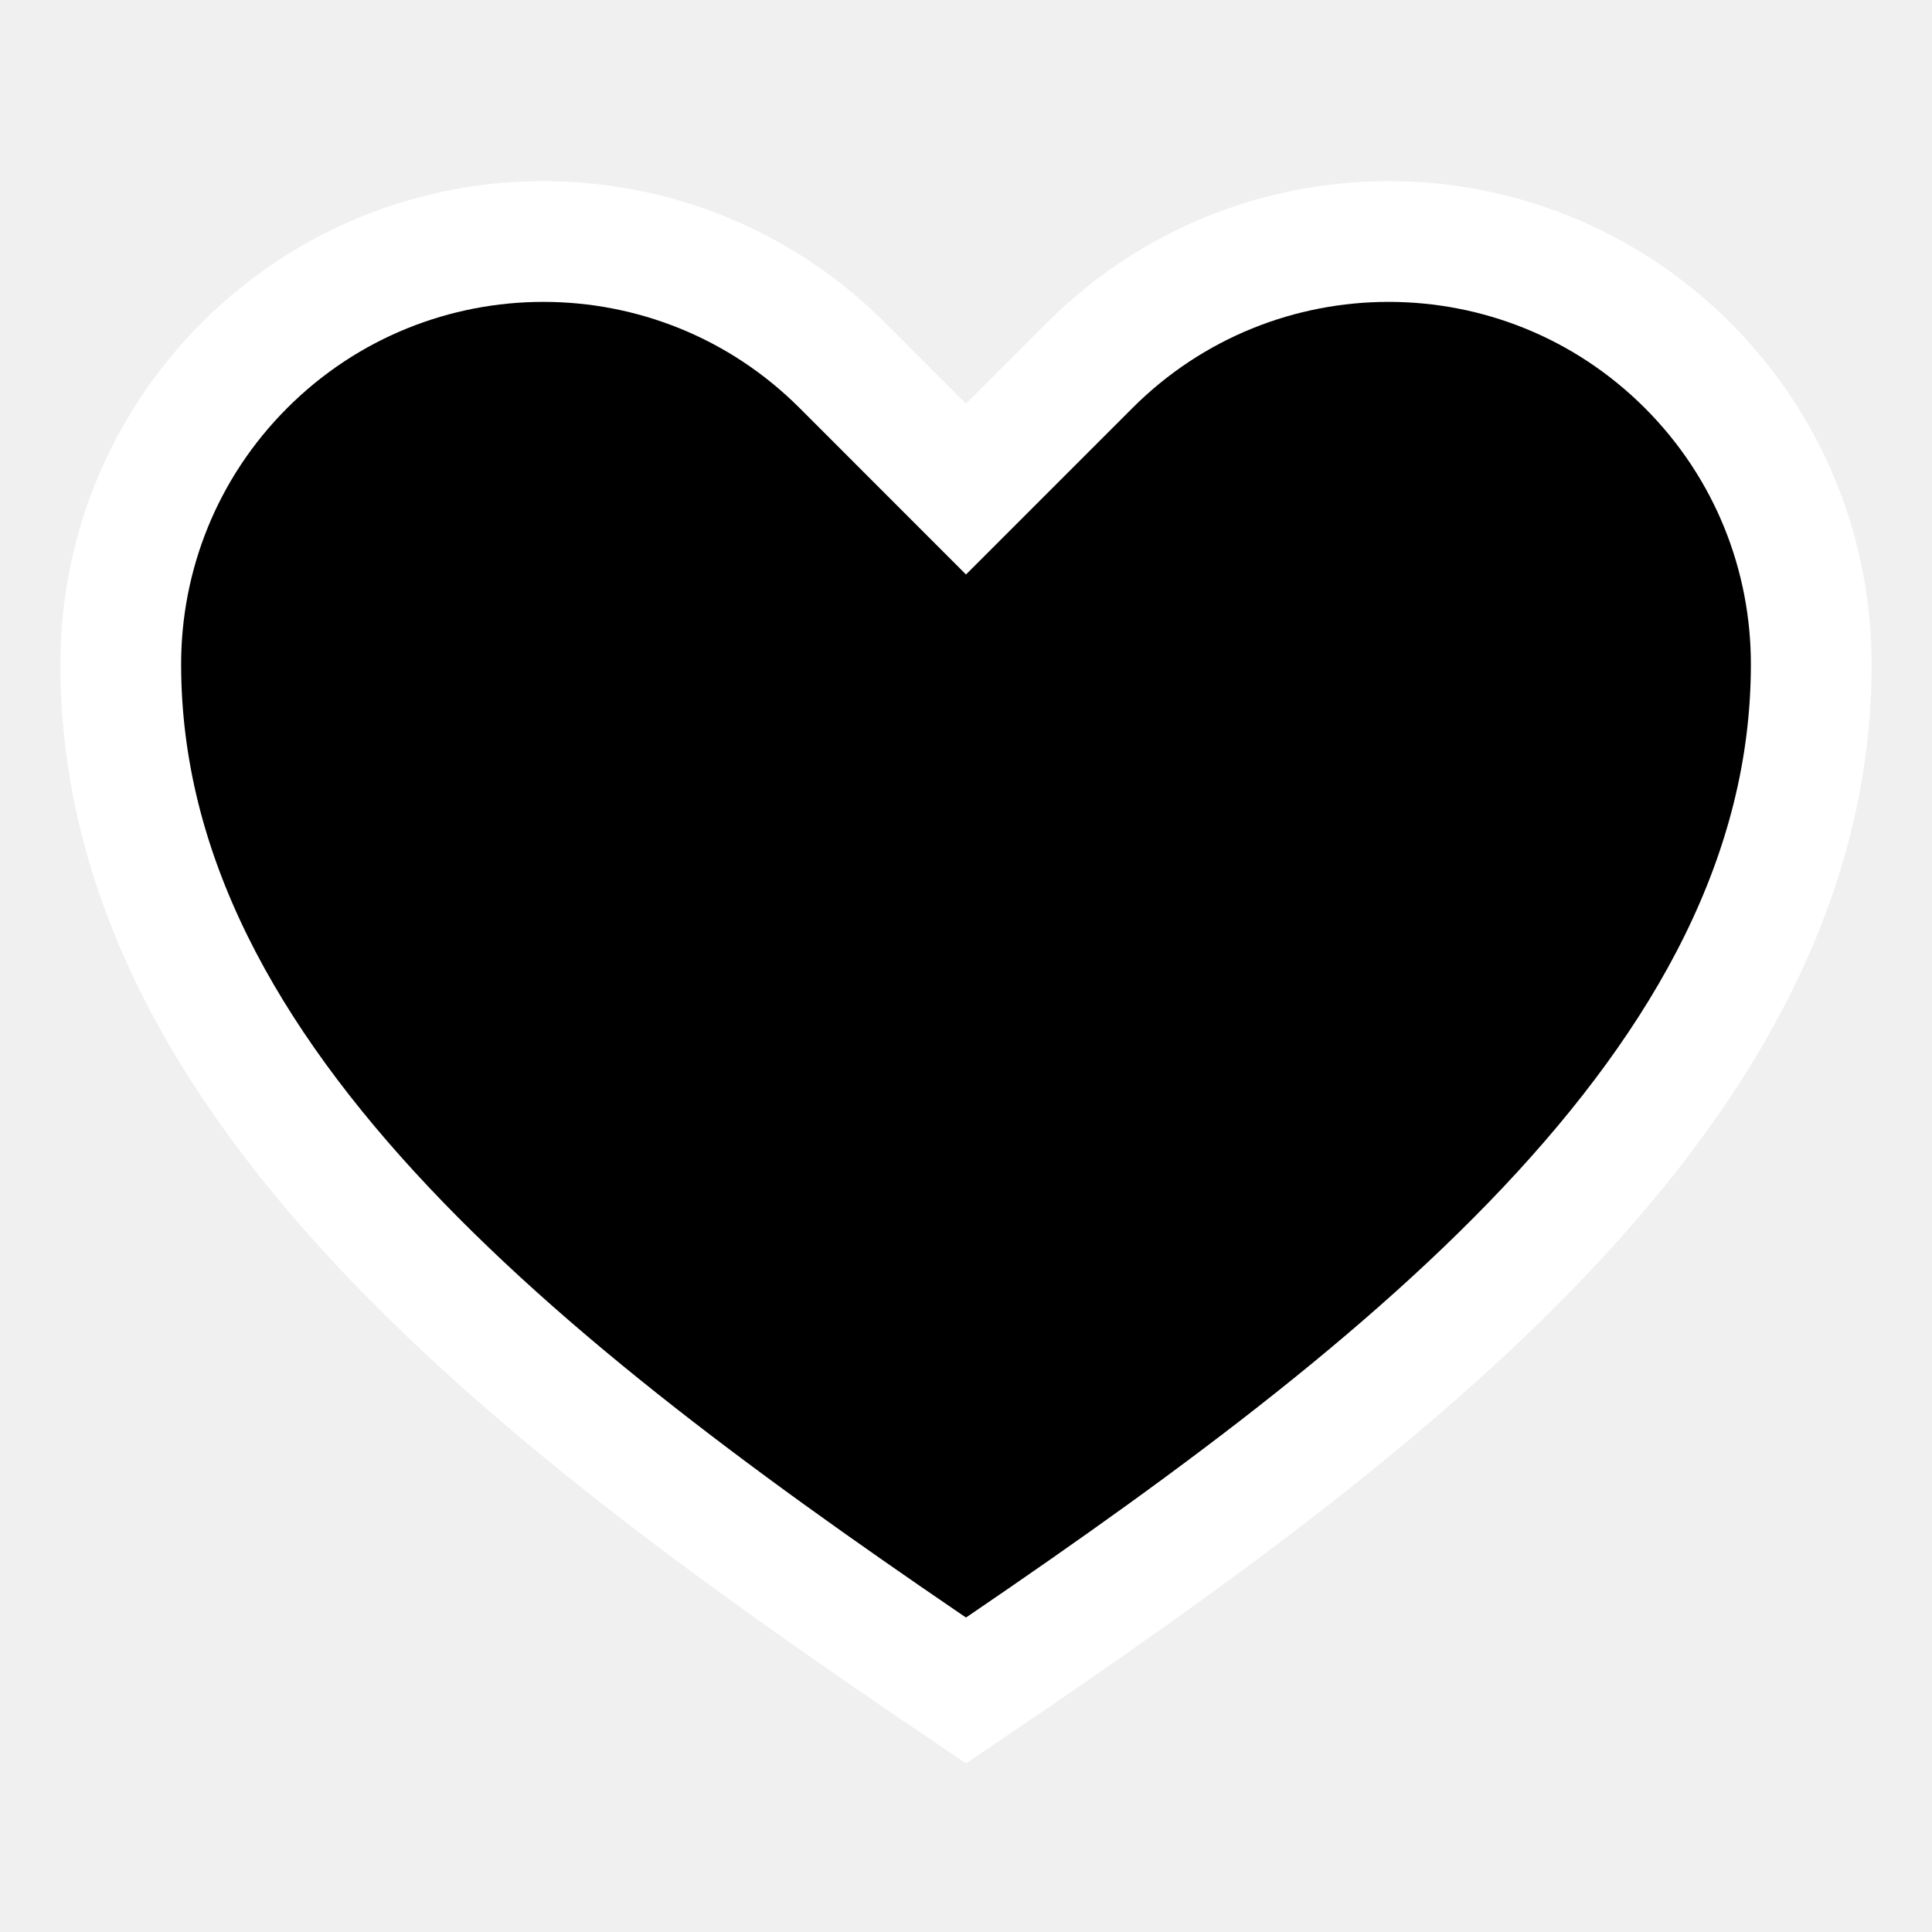
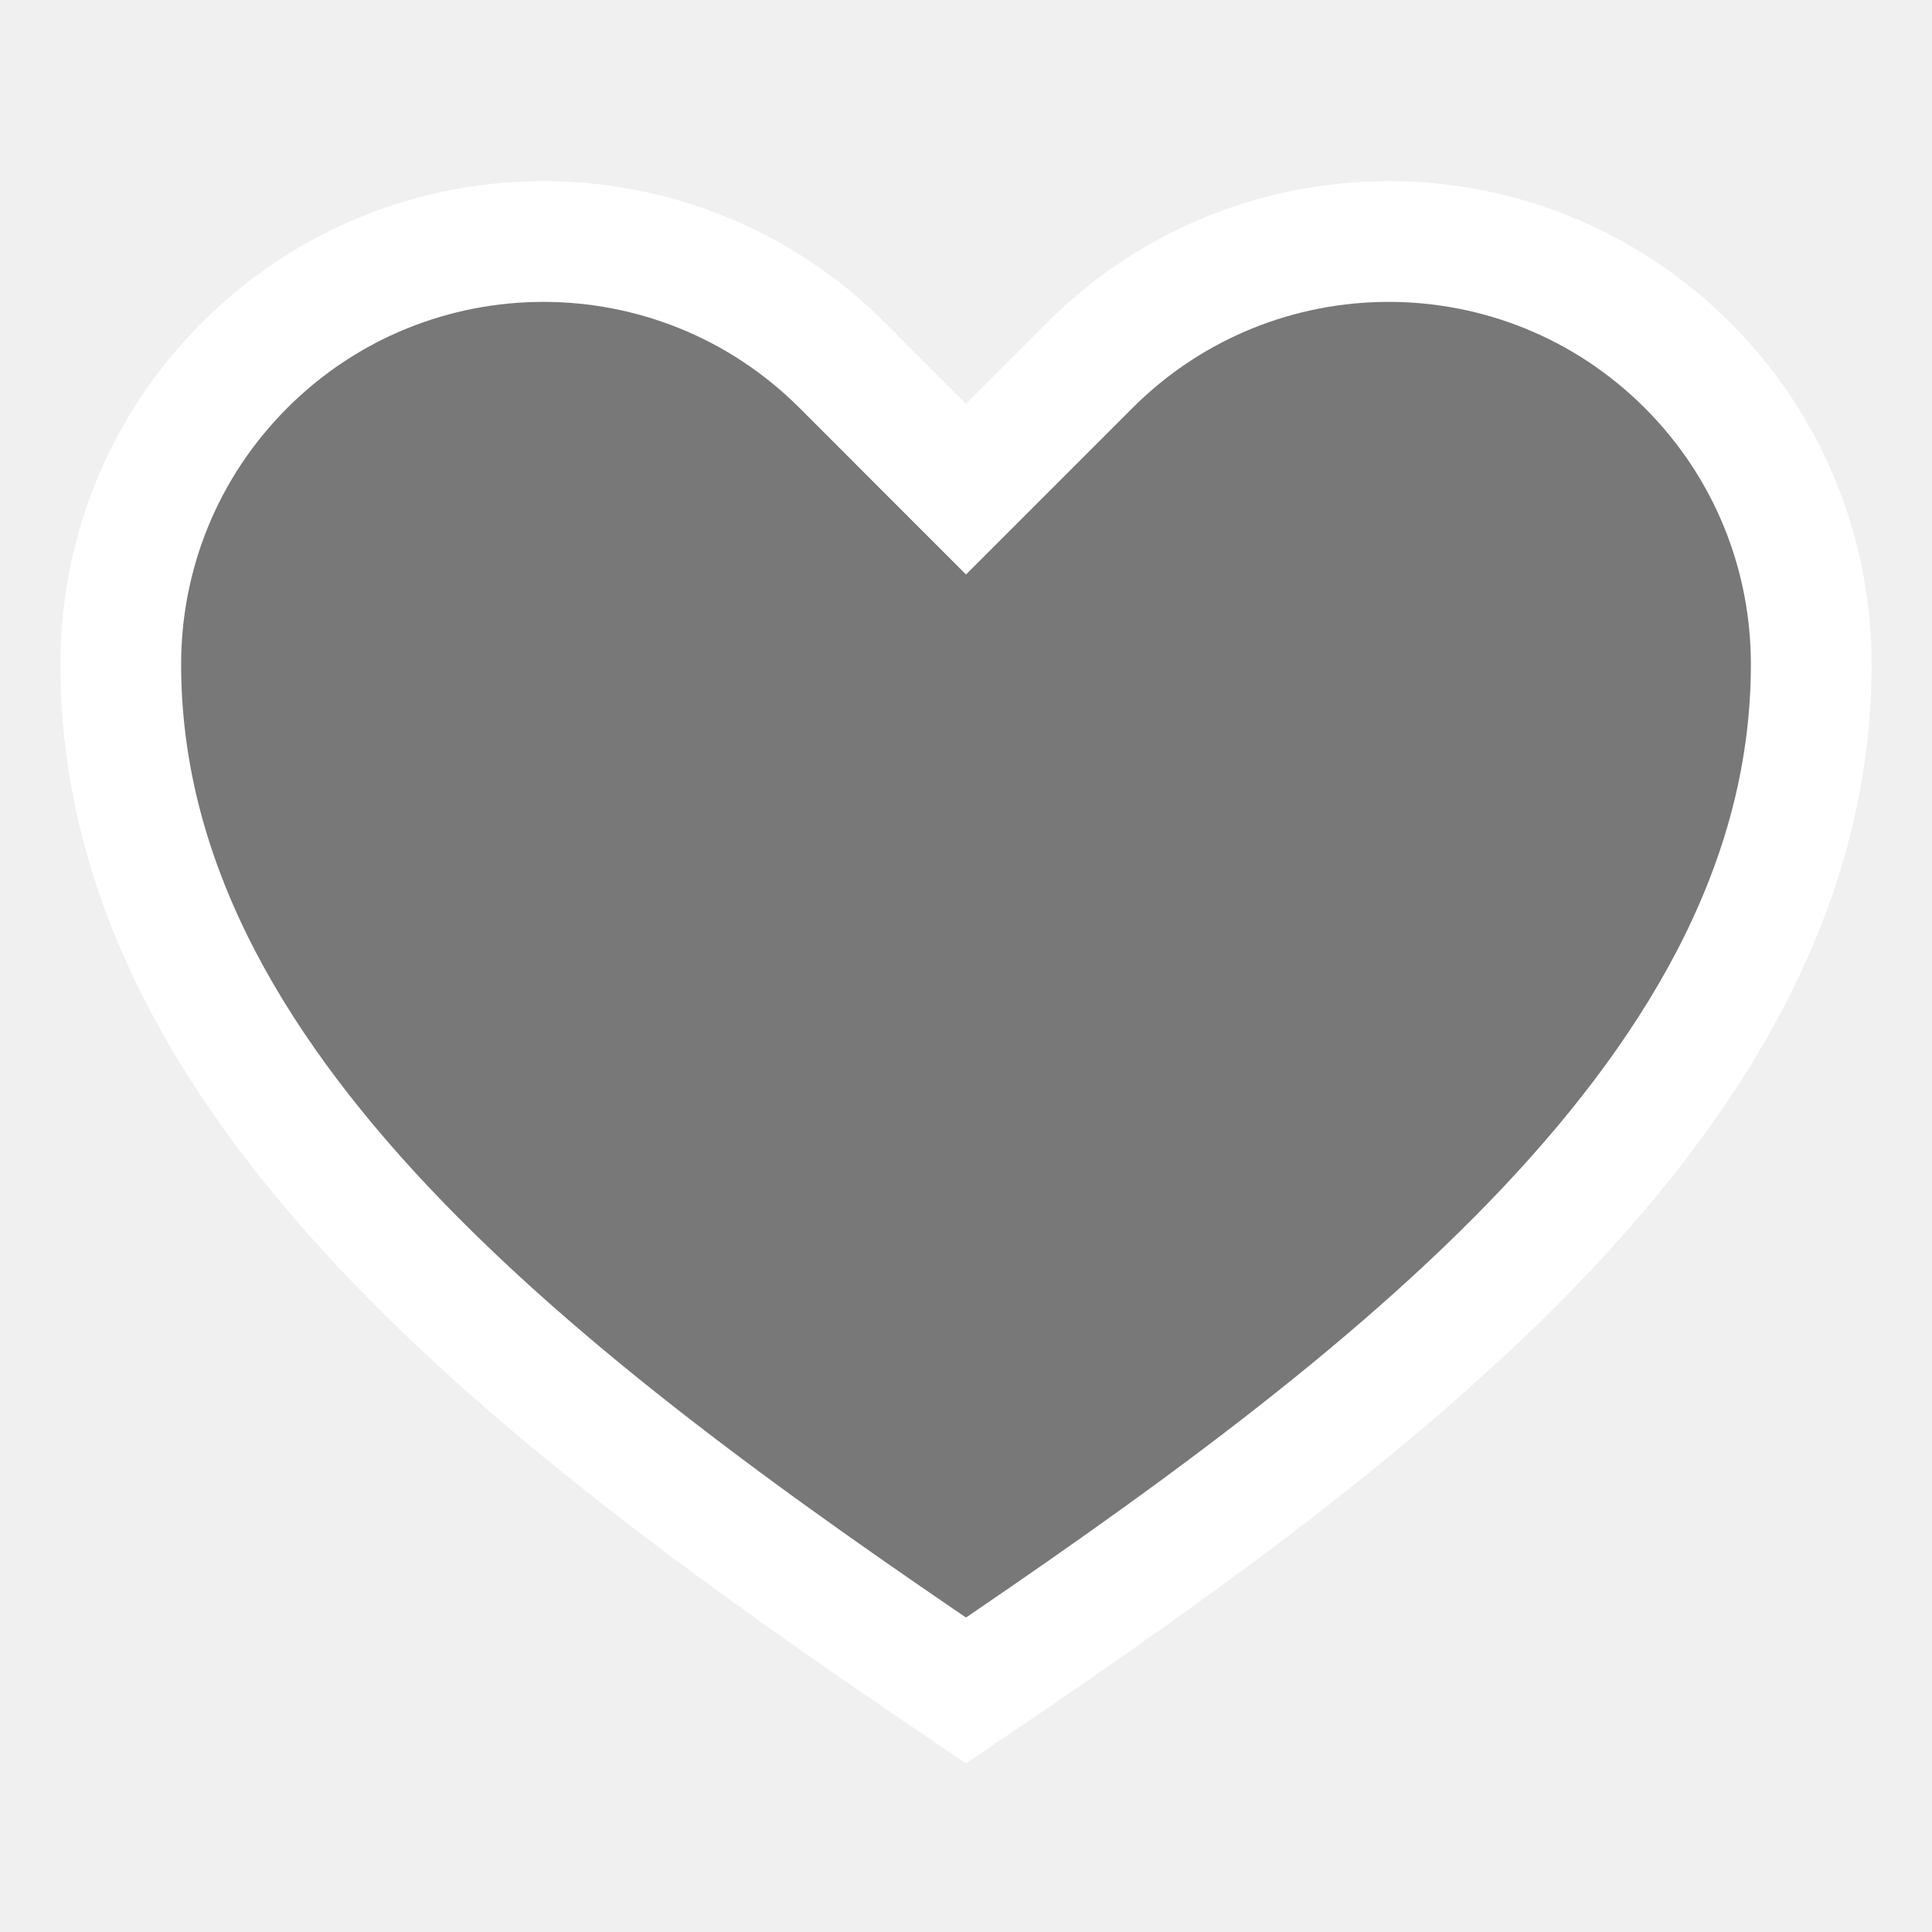
- <svg xmlns="http://www.w3.org/2000/svg" viewBox="0 0 32 32" aria-hidden="true" role="presentation" focusable="false" style="display: block; fill: rgba(0, 0, 0, 1); height: 24px; width: 24px; stroke: #FFFFFF; stroke-width: 2; overflow: visible;">
+ <svg xmlns="http://www.w3.org/2000/svg" viewBox="0 0 32 32" aria-hidden="true" role="presentation" focusable="false" style="display: block; fill: rgba(0, 0, 0, 0.5); height: 24px; width: 24px; stroke: #FFFFFF; stroke-width: 2; overflow: visible;">
  <path d="m16 28c7-4.733 14-10 14-17 0-1.792-.683-3.583-2.05-4.95-1.367-1.366-3.158-2.05-4.95-2.05-1.791 0-3.583.684-4.949 2.05l-2.051 2.051-2.05-2.051c-1.367-1.366-3.158-2.05-4.95-2.05-1.791 0-3.583.684-4.949 2.05-1.367 1.367-2.051 3.158-2.051 4.95 0 7 7 12.267 14 17z" />
</svg>
